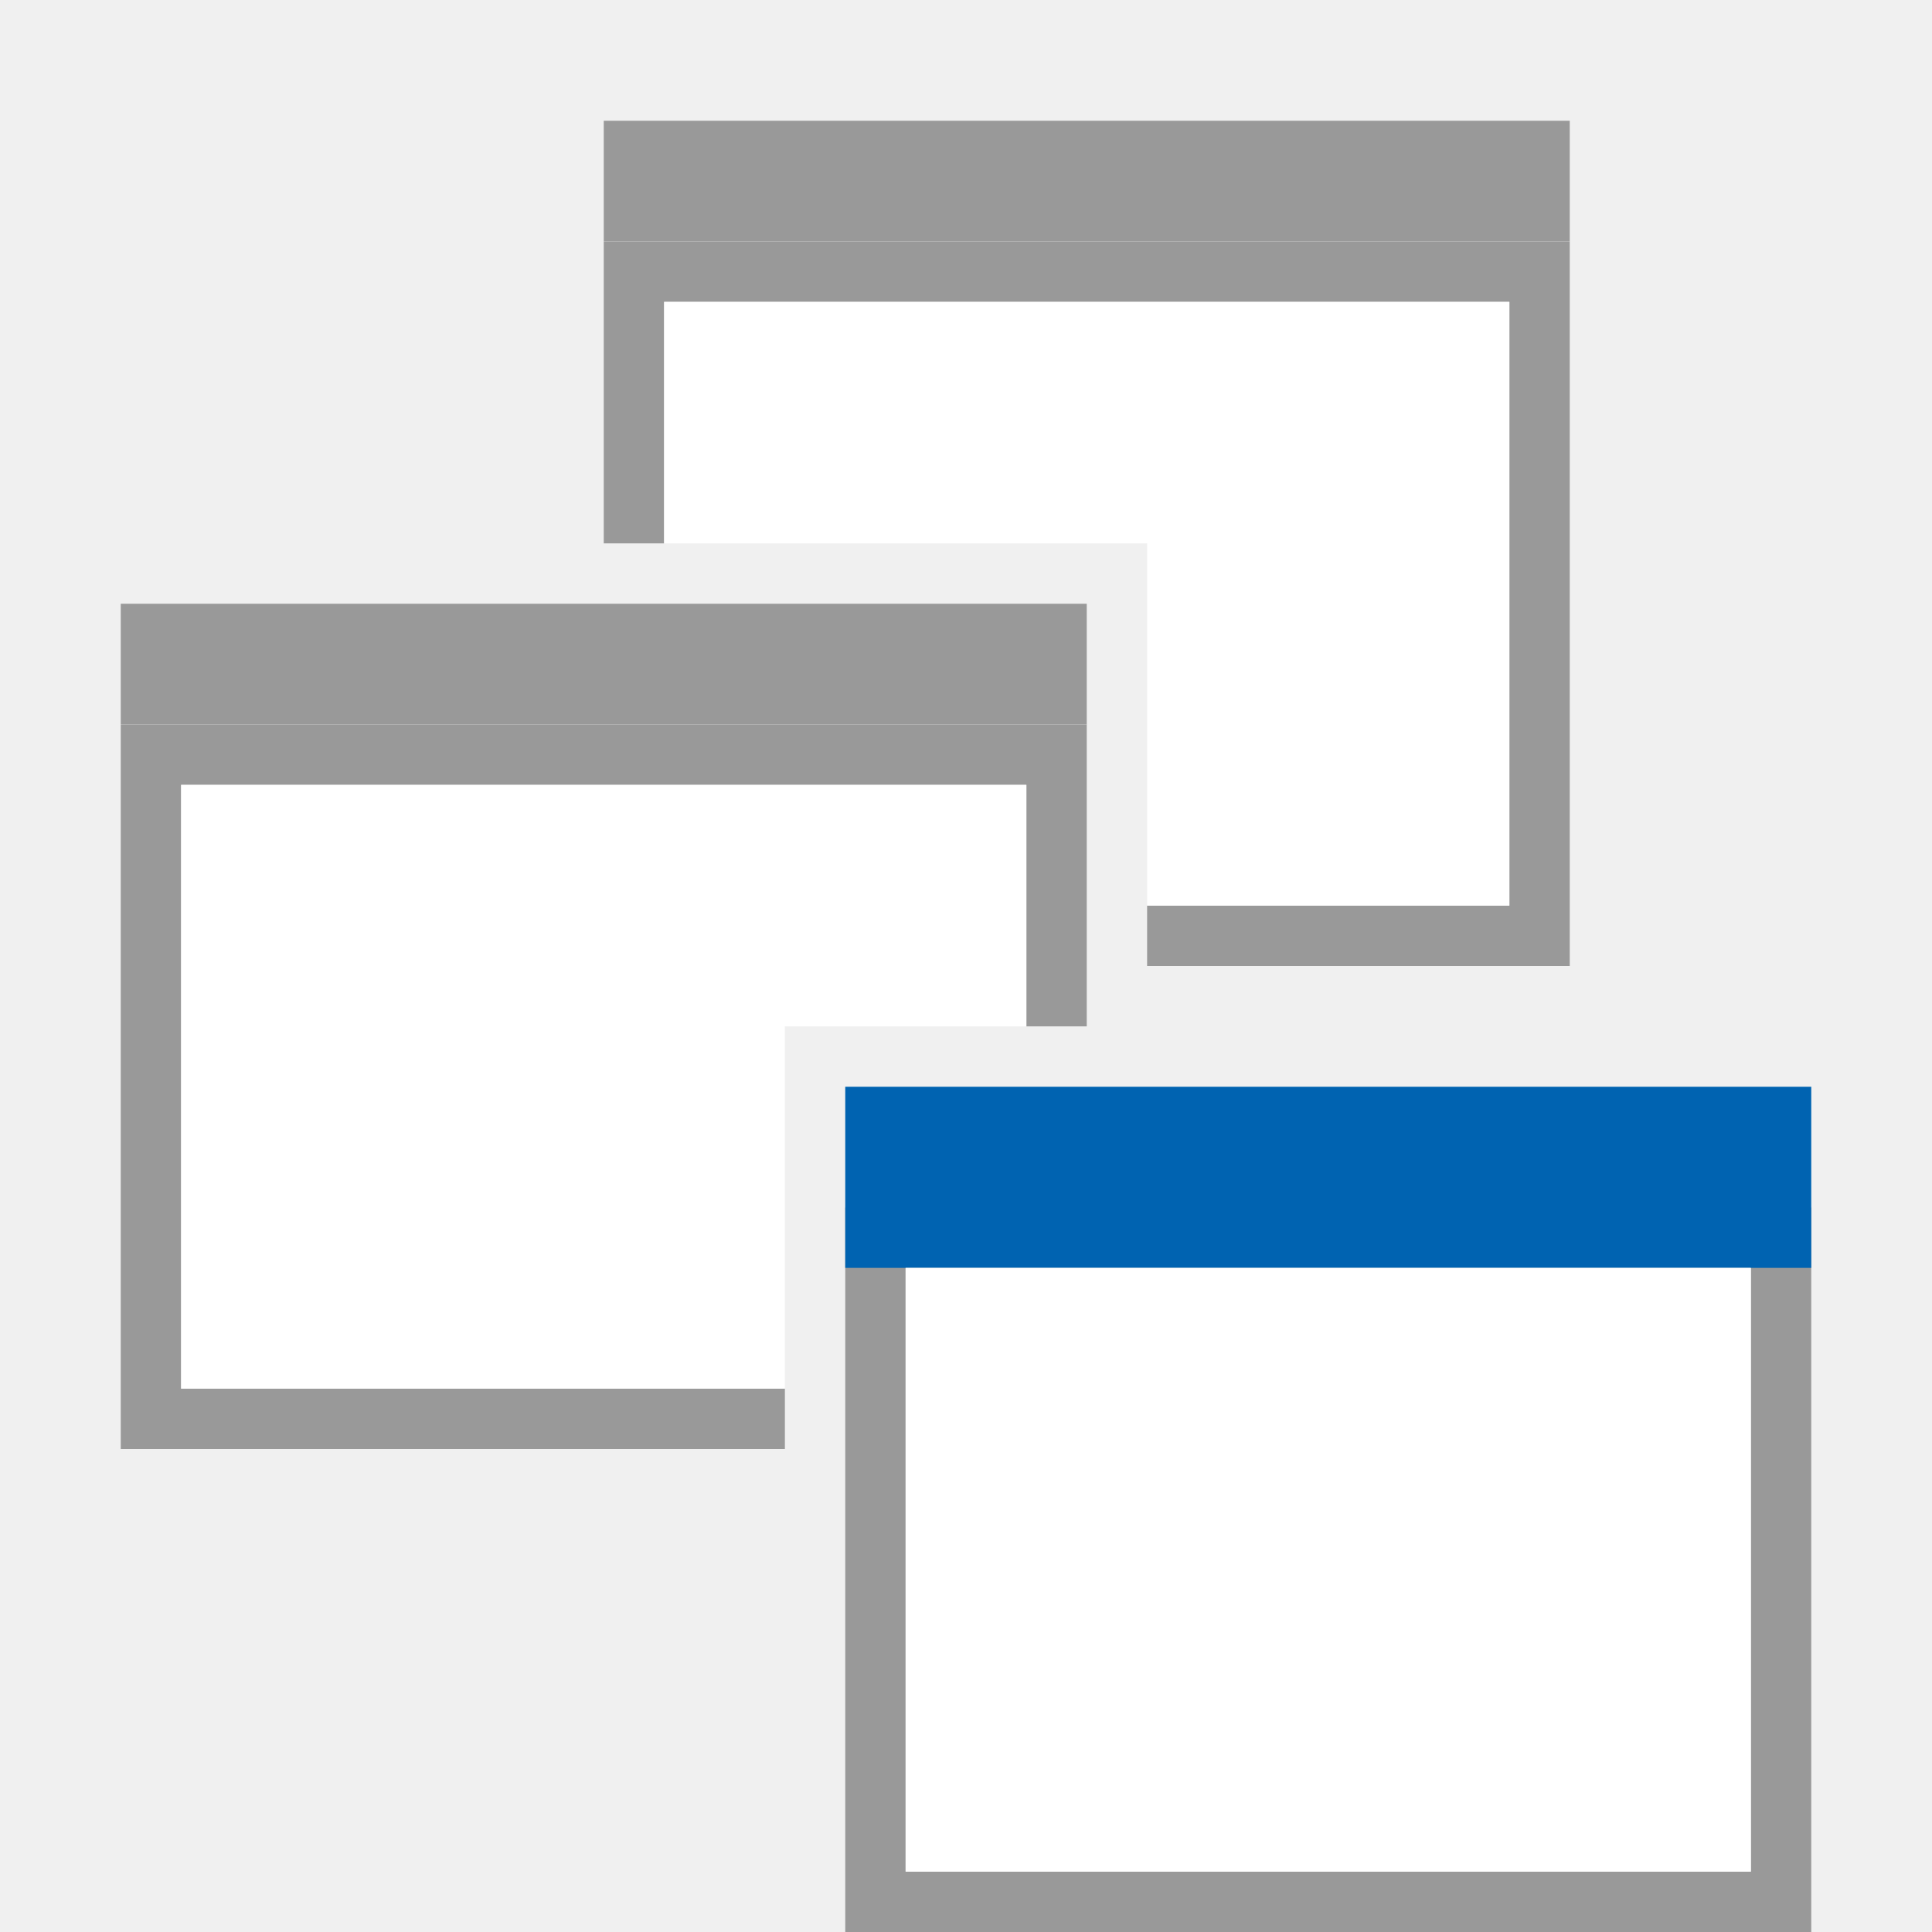
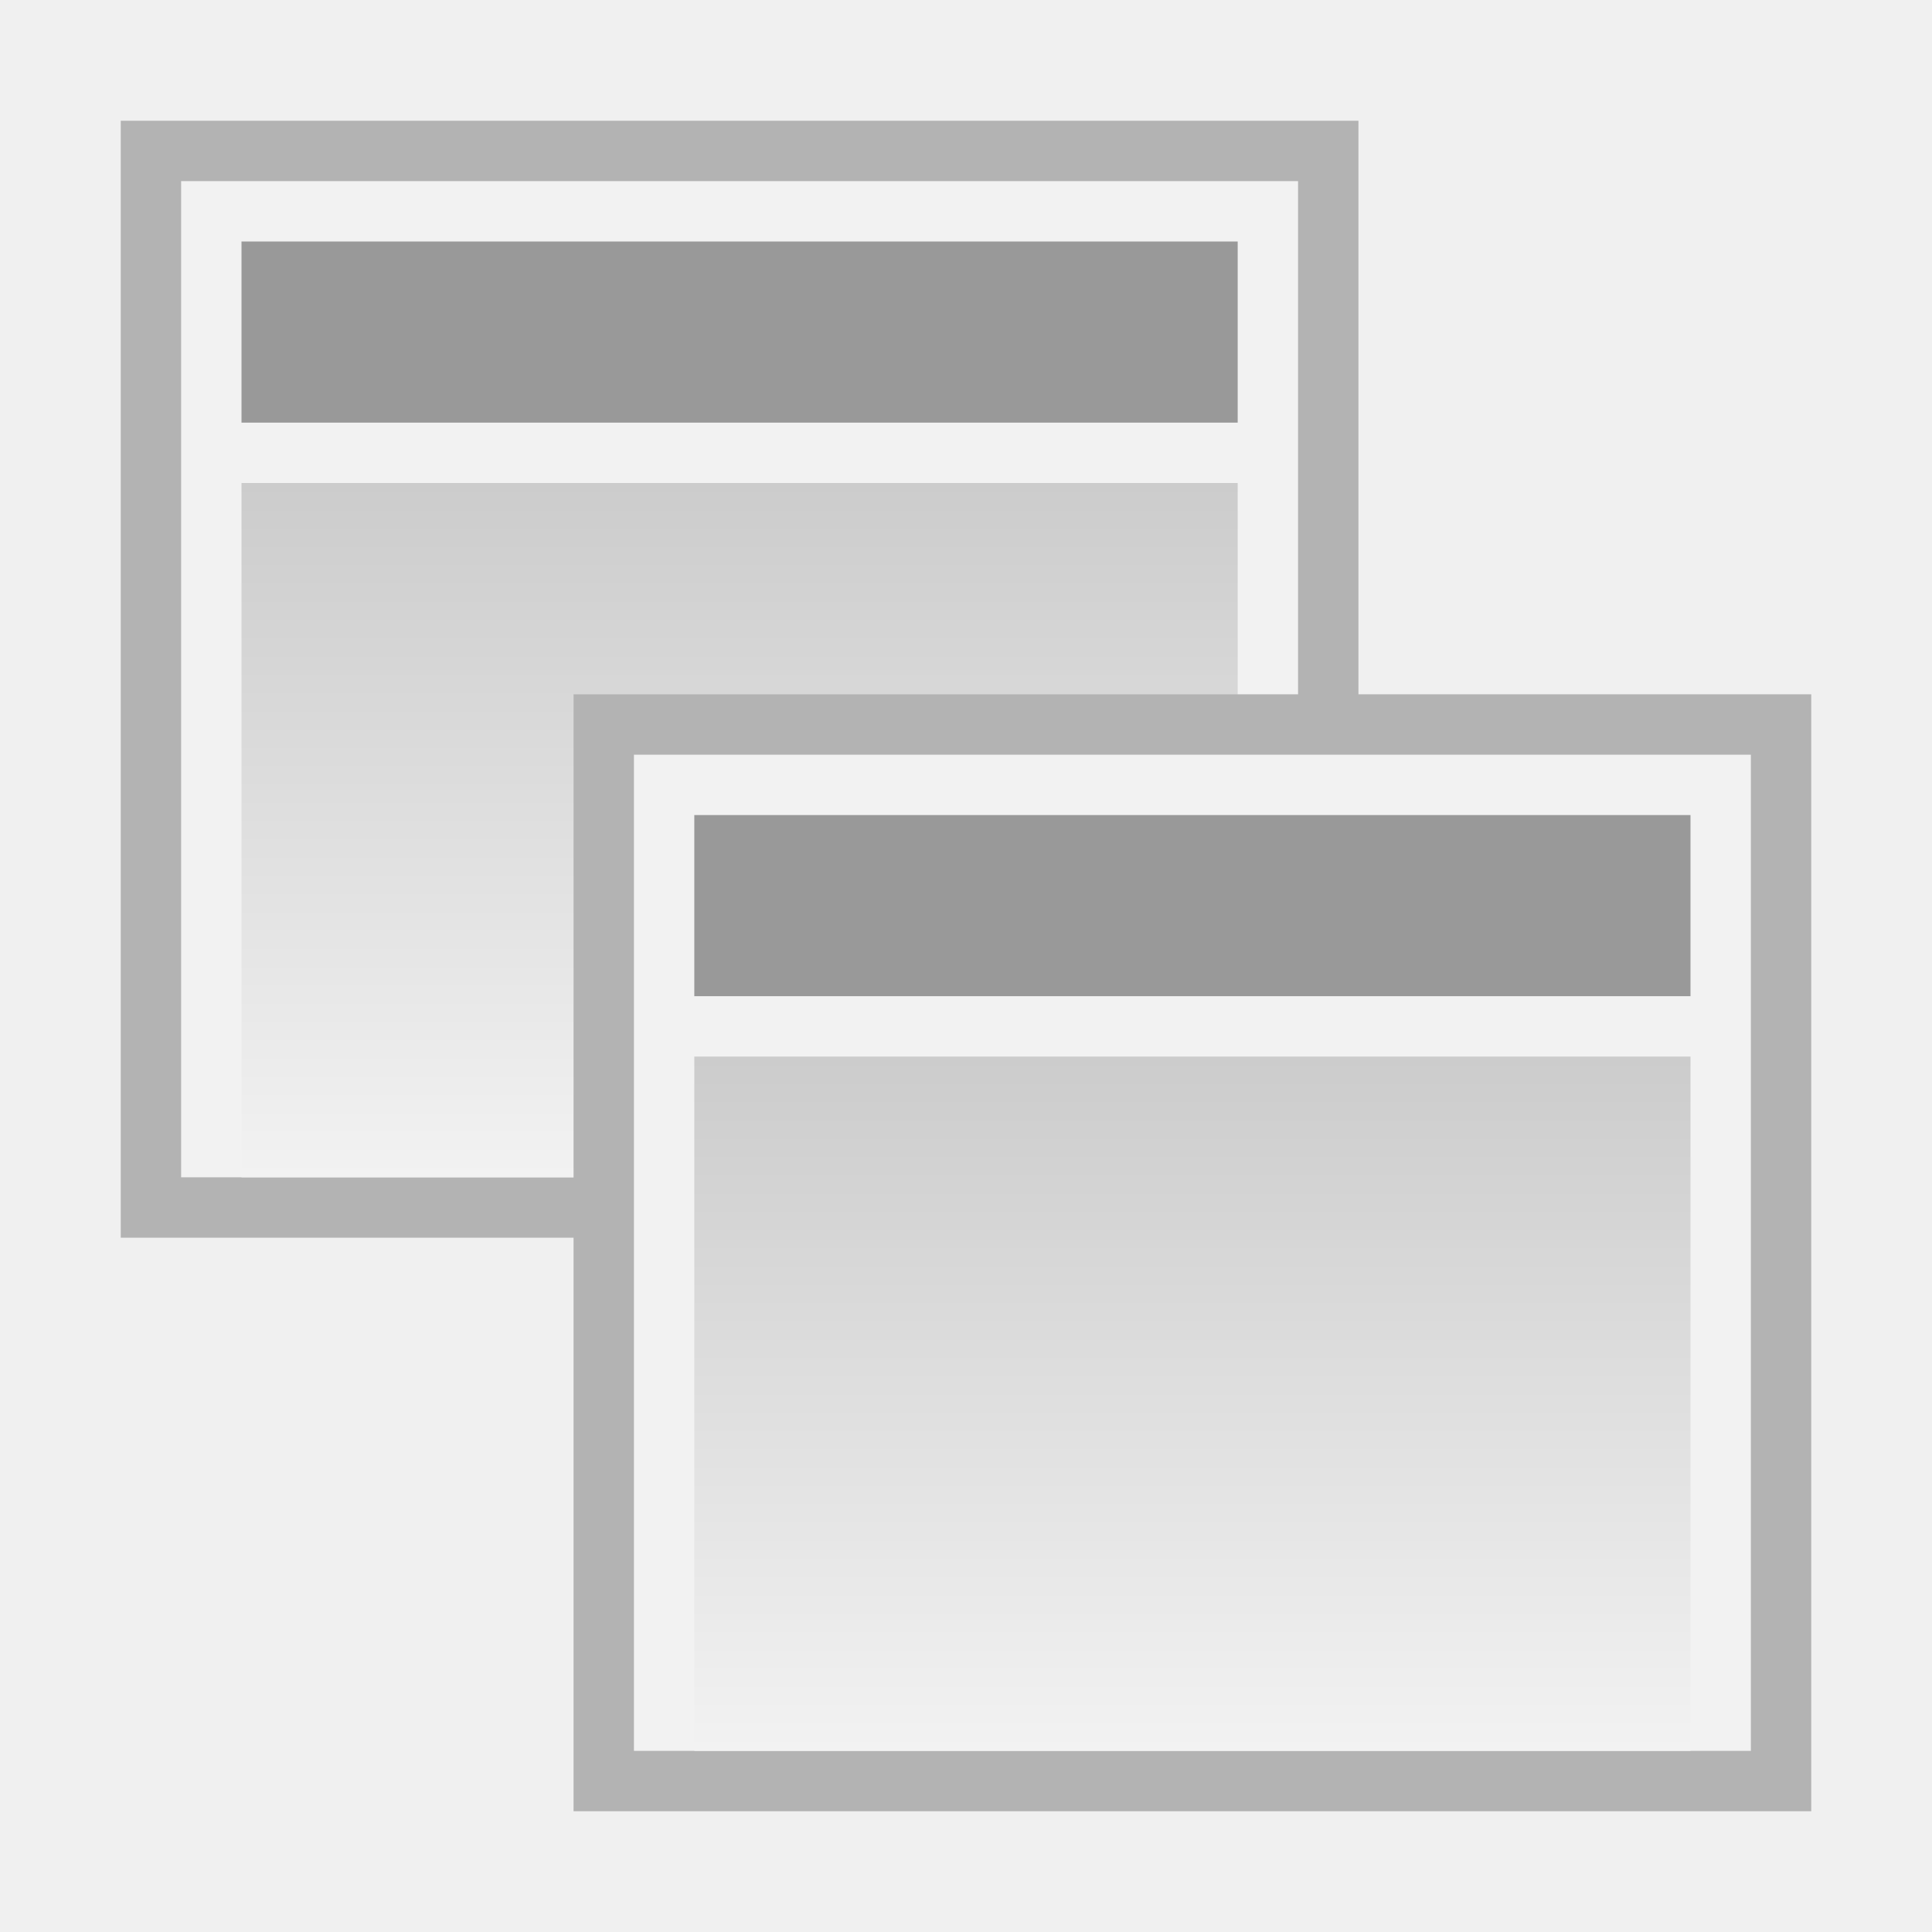
<svg xmlns="http://www.w3.org/2000/svg" version="1.1" x="0px" y="0px" width="32px" height="32px" viewBox="0 0 32 32" enable-background="new 0 0 32 32" xml:space="preserve">
  <g id="Background" display="none">
-     <rect x="-65.667" y="-342.333" display="inline" fill="#363636" width="540" height="407.333" />
+     <rect x="-105.667" y="-342.333" display="inline" fill="#363636" width="540" height="407.333" />
  </g>
  <g id="Layer_1">
-     <path fill="none" stroke="#F2F2F2" stroke-miterlimit="10" d="M15.033,15.533" />
-     <path fill="none" stroke="#F2F2F2" stroke-miterlimit="10" d="M2,21" />
-     <polyline fill="none" stroke="#999999" stroke-miterlimit="10" points="10.5,9 10.5,4.5 25.5,4.5 25.5,15.5 19,15.5  " />
-     <polyline fill="none" stroke="#999999" stroke-miterlimit="10" points="13,23.5 2.5,23.5 2.5,12.5 17.5,12.5 17.5,17  " />
-     <rect x="14.5" y="20.5" fill="none" stroke="#999999" stroke-miterlimit="10" width="15" height="11" />
-     <rect x="14" y="18" fill="#0063B1" width="16" height="3" />
-     <rect x="2" y="10" fill="#999999" width="16" height="2" />
-     <rect x="10" y="2" fill="#999999" width="16" height="2" />
-     <rect x="15" y="21" fill="#FFFFFF" width="14" height="10" />
-     <polygon fill="#FFFFFF" points="13,17 13,23 3,23 3,13 17,13 17,17  " />
-     <polygon fill="#FFFFFF" points="25,15 19,15 19,9 11,9 11,5 25,5  " />
+     <g>
+       <g>
+         <rect x="2.5" y="2.5" fill="#F2F2F2" stroke="#B3B3B3" stroke-miterlimit="10" width="19.5" height="17.5" />
+         <rect x="4" y="4" fill="#999999" width="16.5" height="3" />
+         <linearGradient id="SVGID_1_" gradientUnits="userSpaceOnUse" x1="12.25" y1="19.5" x2="12.25" y2="8">
+           <stop offset="0" style="stop-color:#F2F2F2" />
+           <stop offset="1" style="stop-color:#CCCCCC" />
+         </linearGradient>
+         <rect x="4" y="8" fill="url(#SVGID_1_)" width="16.5" height="11.5" />
+       </g>
+       <g>
+         <rect x="10" y="12" fill="#F2F2F2" stroke="#B3B3B3" stroke-miterlimit="10" width="19.5" height="17.5" />
+         <rect x="11.5" y="13.5" fill="#999999" width="16.5" height="3" />
+         <linearGradient id="SVGID_2_" gradientUnits="userSpaceOnUse" x1="19.75" y1="29" x2="19.75" y2="17.5">
+           <stop offset="0" style="stop-color:#F2F2F2" />
+           <stop offset="1" style="stop-color:#CCCCCC" />
+         </linearGradient>
+         <rect x="11.5" y="17.5" fill="url(#SVGID_2_)" width="16.5" height="11.5" />
+       </g>
+     </g>
  </g>
</svg>
